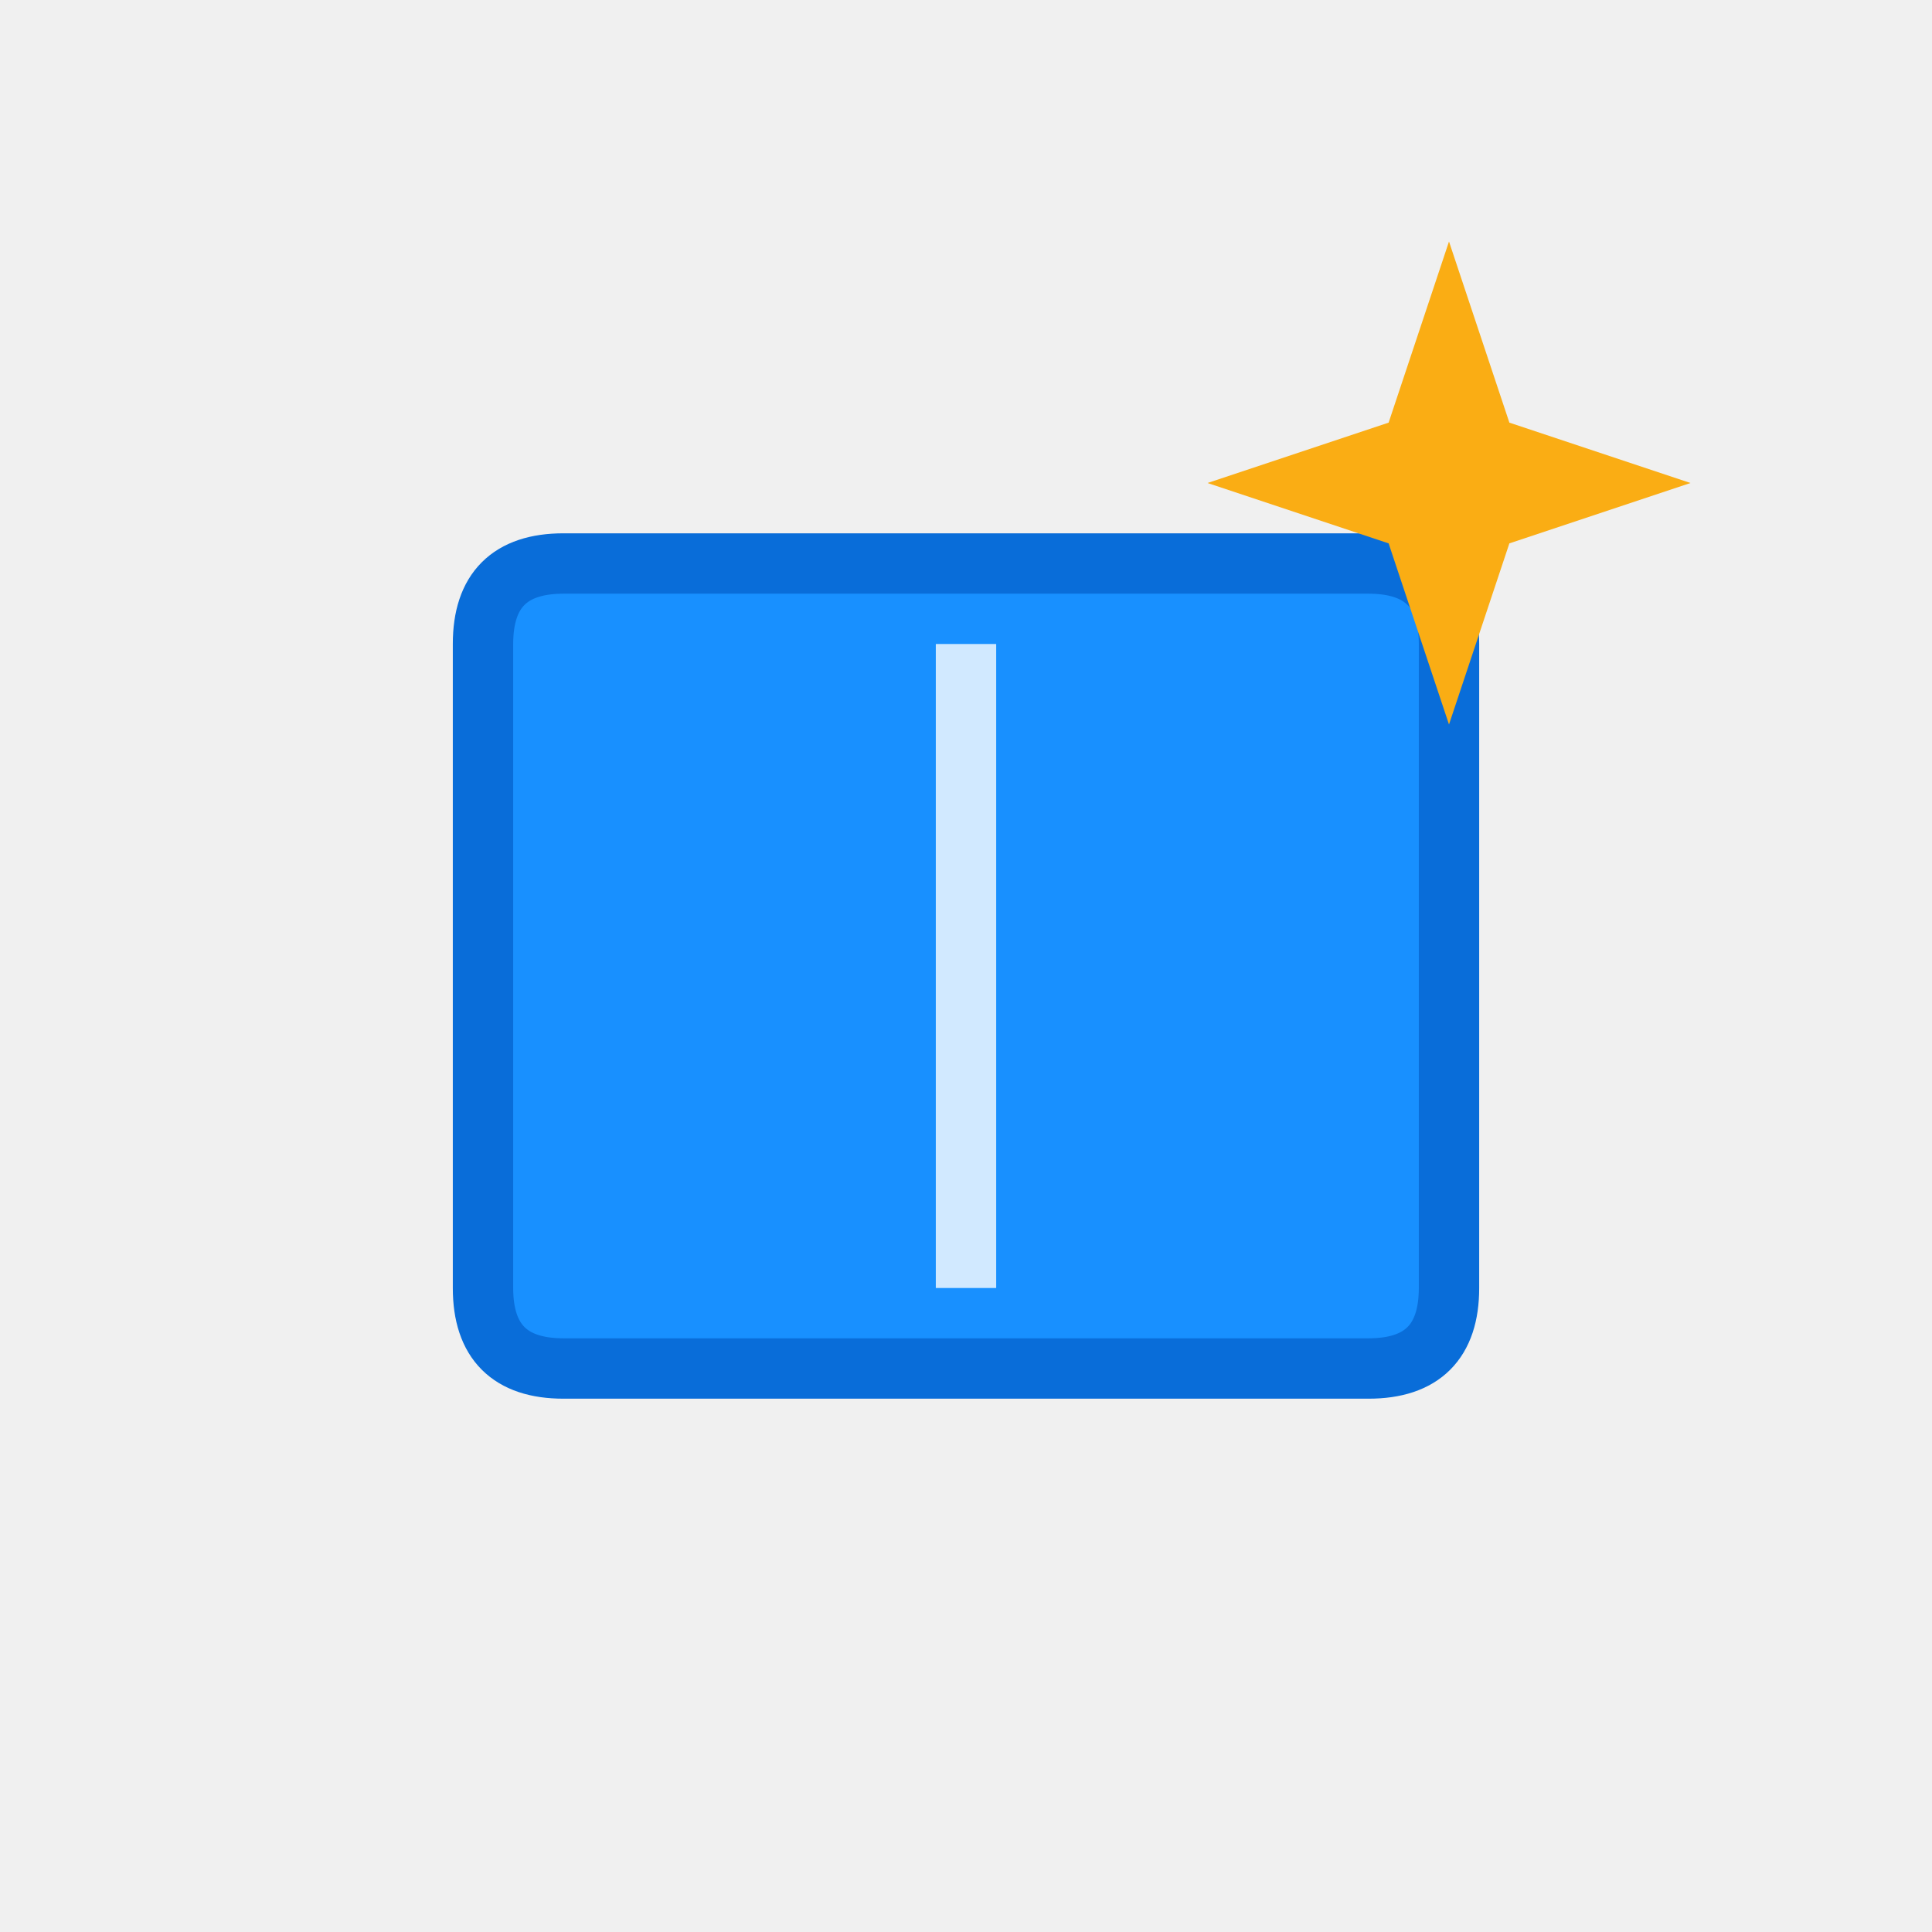
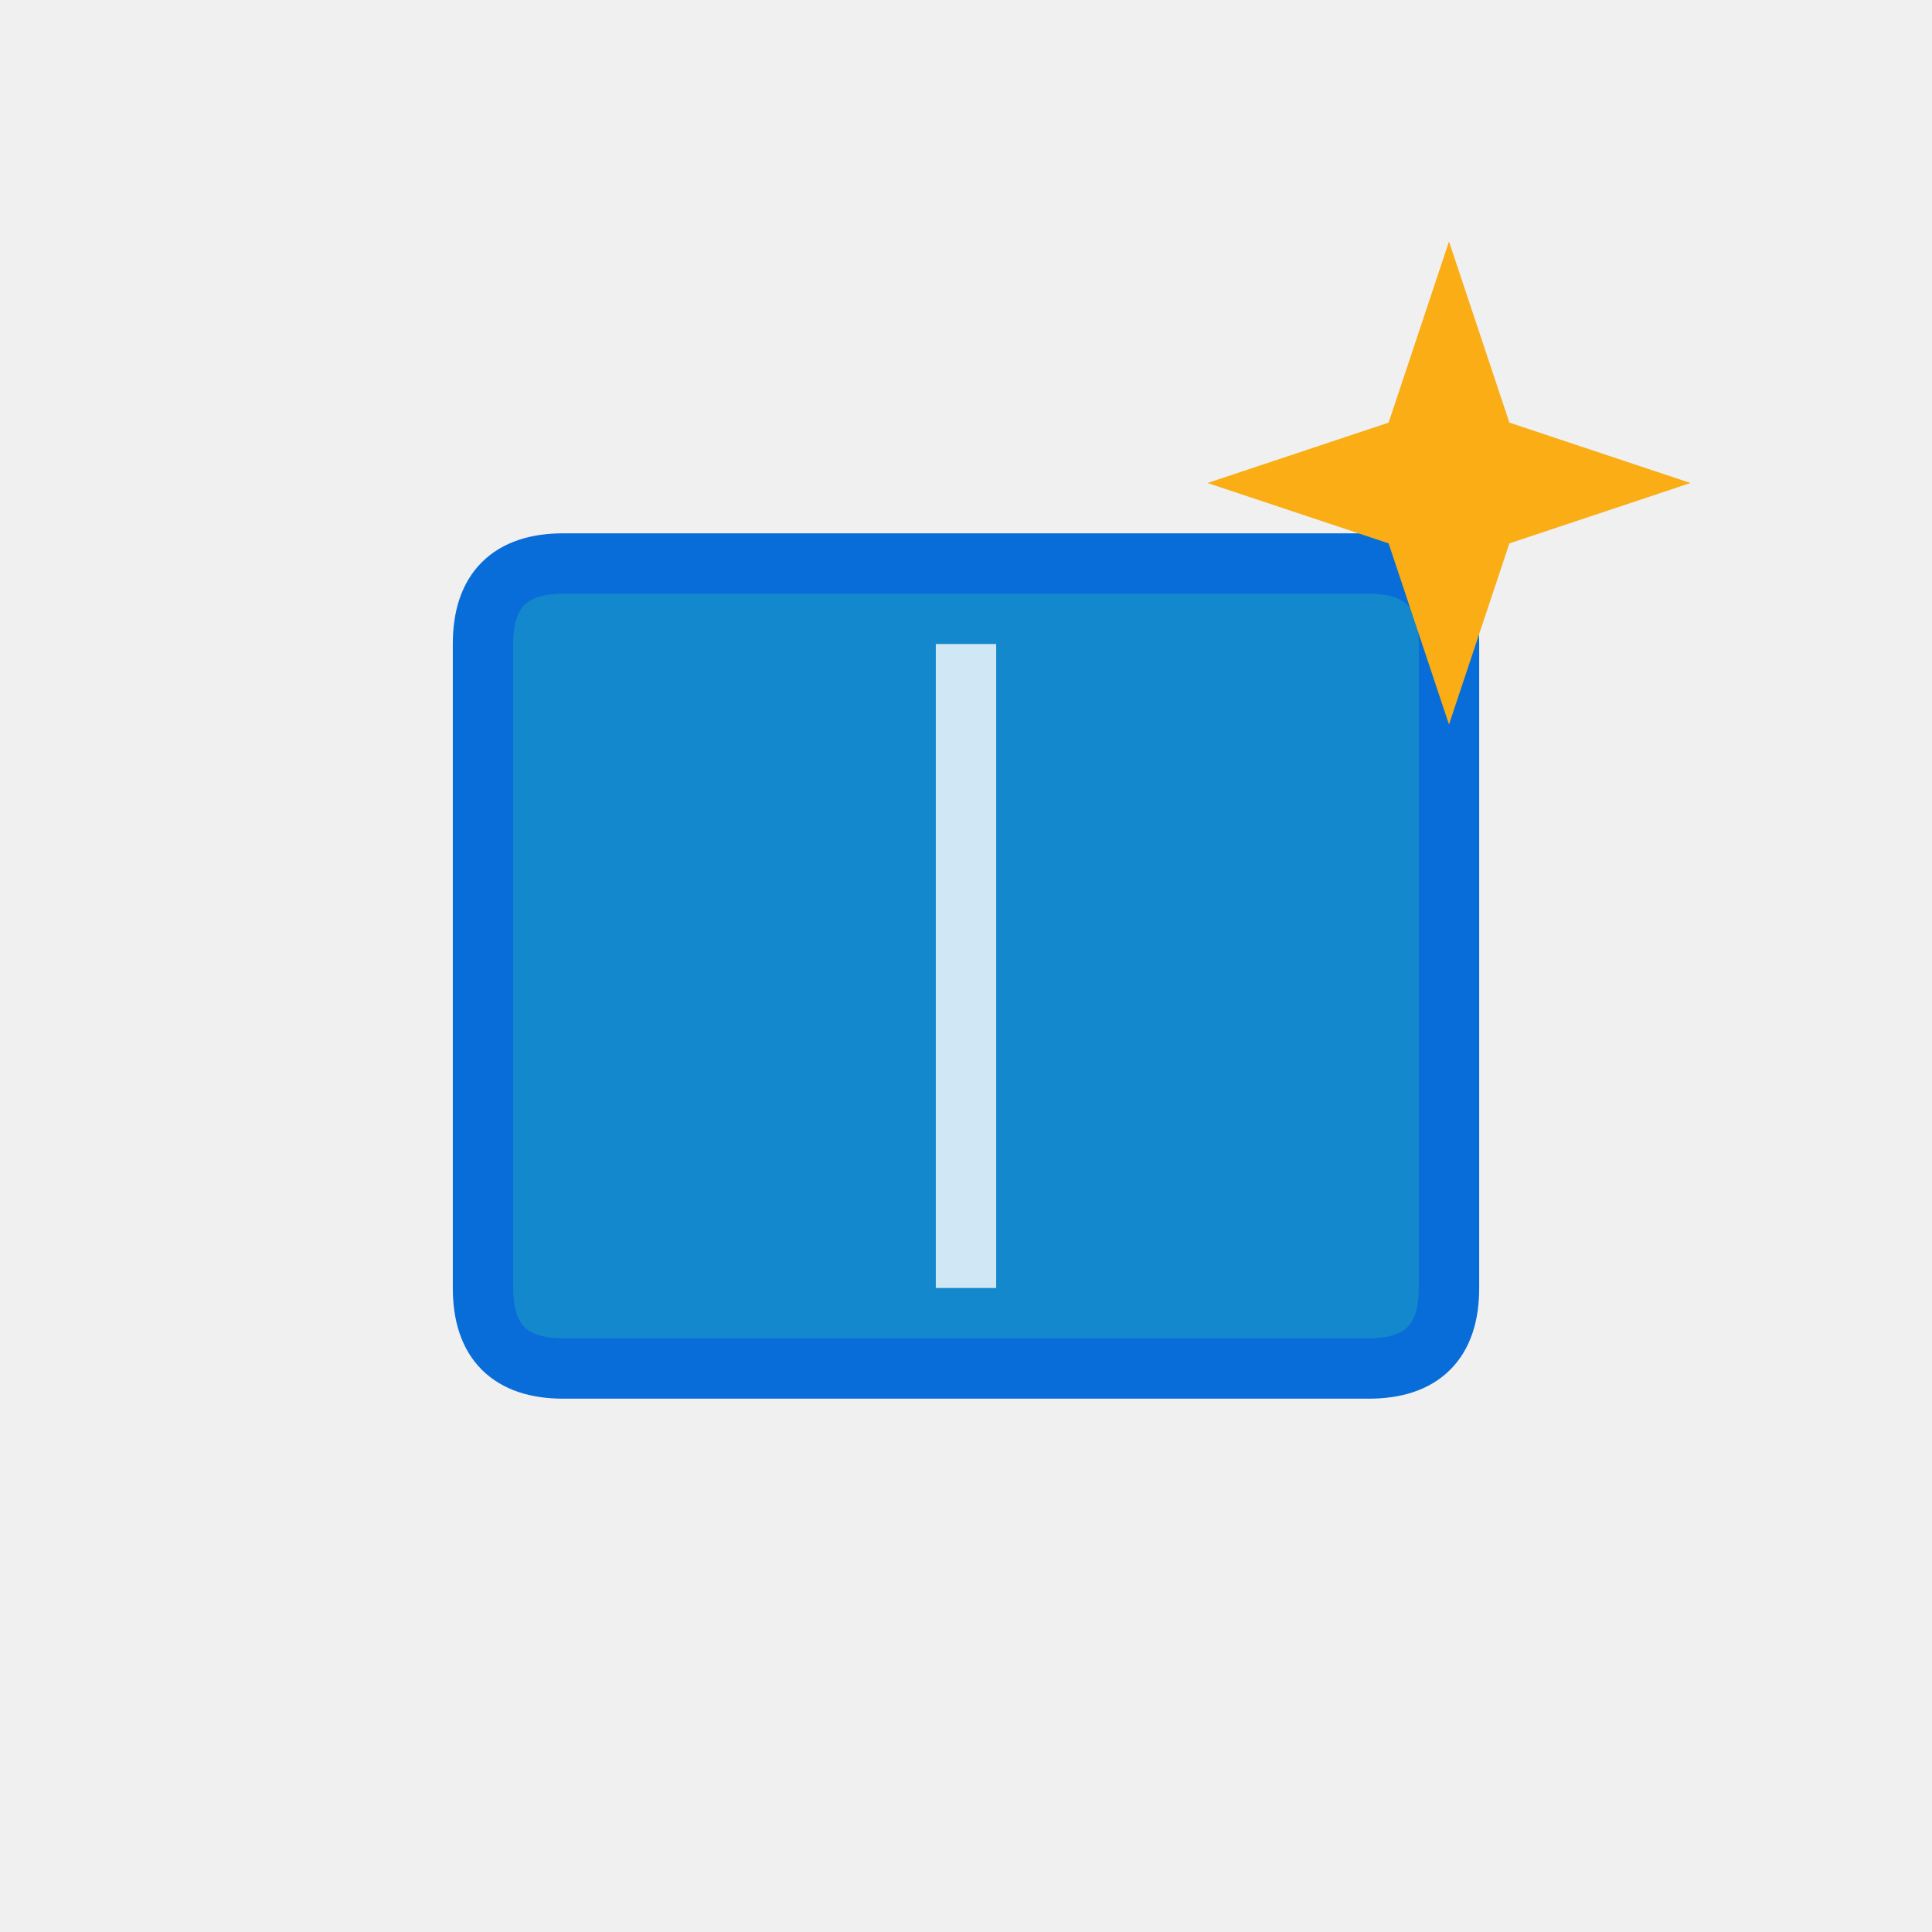
<svg xmlns="http://www.w3.org/2000/svg" viewBox="0 0 48 48" fill="none">
  <g transform="translate(24, 24)">
-     <path d="M-12 -8 L-12 8 Q-12 10 -10 10 L10 10 Q12 10 12 8 L12 -8 Q12 -10 10 -10 L-10 -10 Q-12 -10 -12 -8 Z" fill="#1890ff" stroke="#096dd9" stroke-width="1.5" />
+     <path d="M-12 -8 L-12 8 Q-12 10 -10 10 L10 10 Q12 10 12 8 L12 -8 Q12 -10 10 -10 L-10 -10 Q-12 -10 -12 -8 Z" fill="#1488CC" stroke="#096dd9" stroke-width="1.5" />
    <line x1="0" y1="-8" x2="0" y2="8" stroke="#ffffff" stroke-width="1.5" opacity="0.8" />
  </g>
  <g transform="translate(36, 12)">
    <path d="M0 -6 L1.5 -1.5 L6 0 L1.5 1.5 L0 6 L-1.5 1.5 L-6 0 L-1.5 -1.5 Z" fill="#faad14" />
  </g>
</svg>
